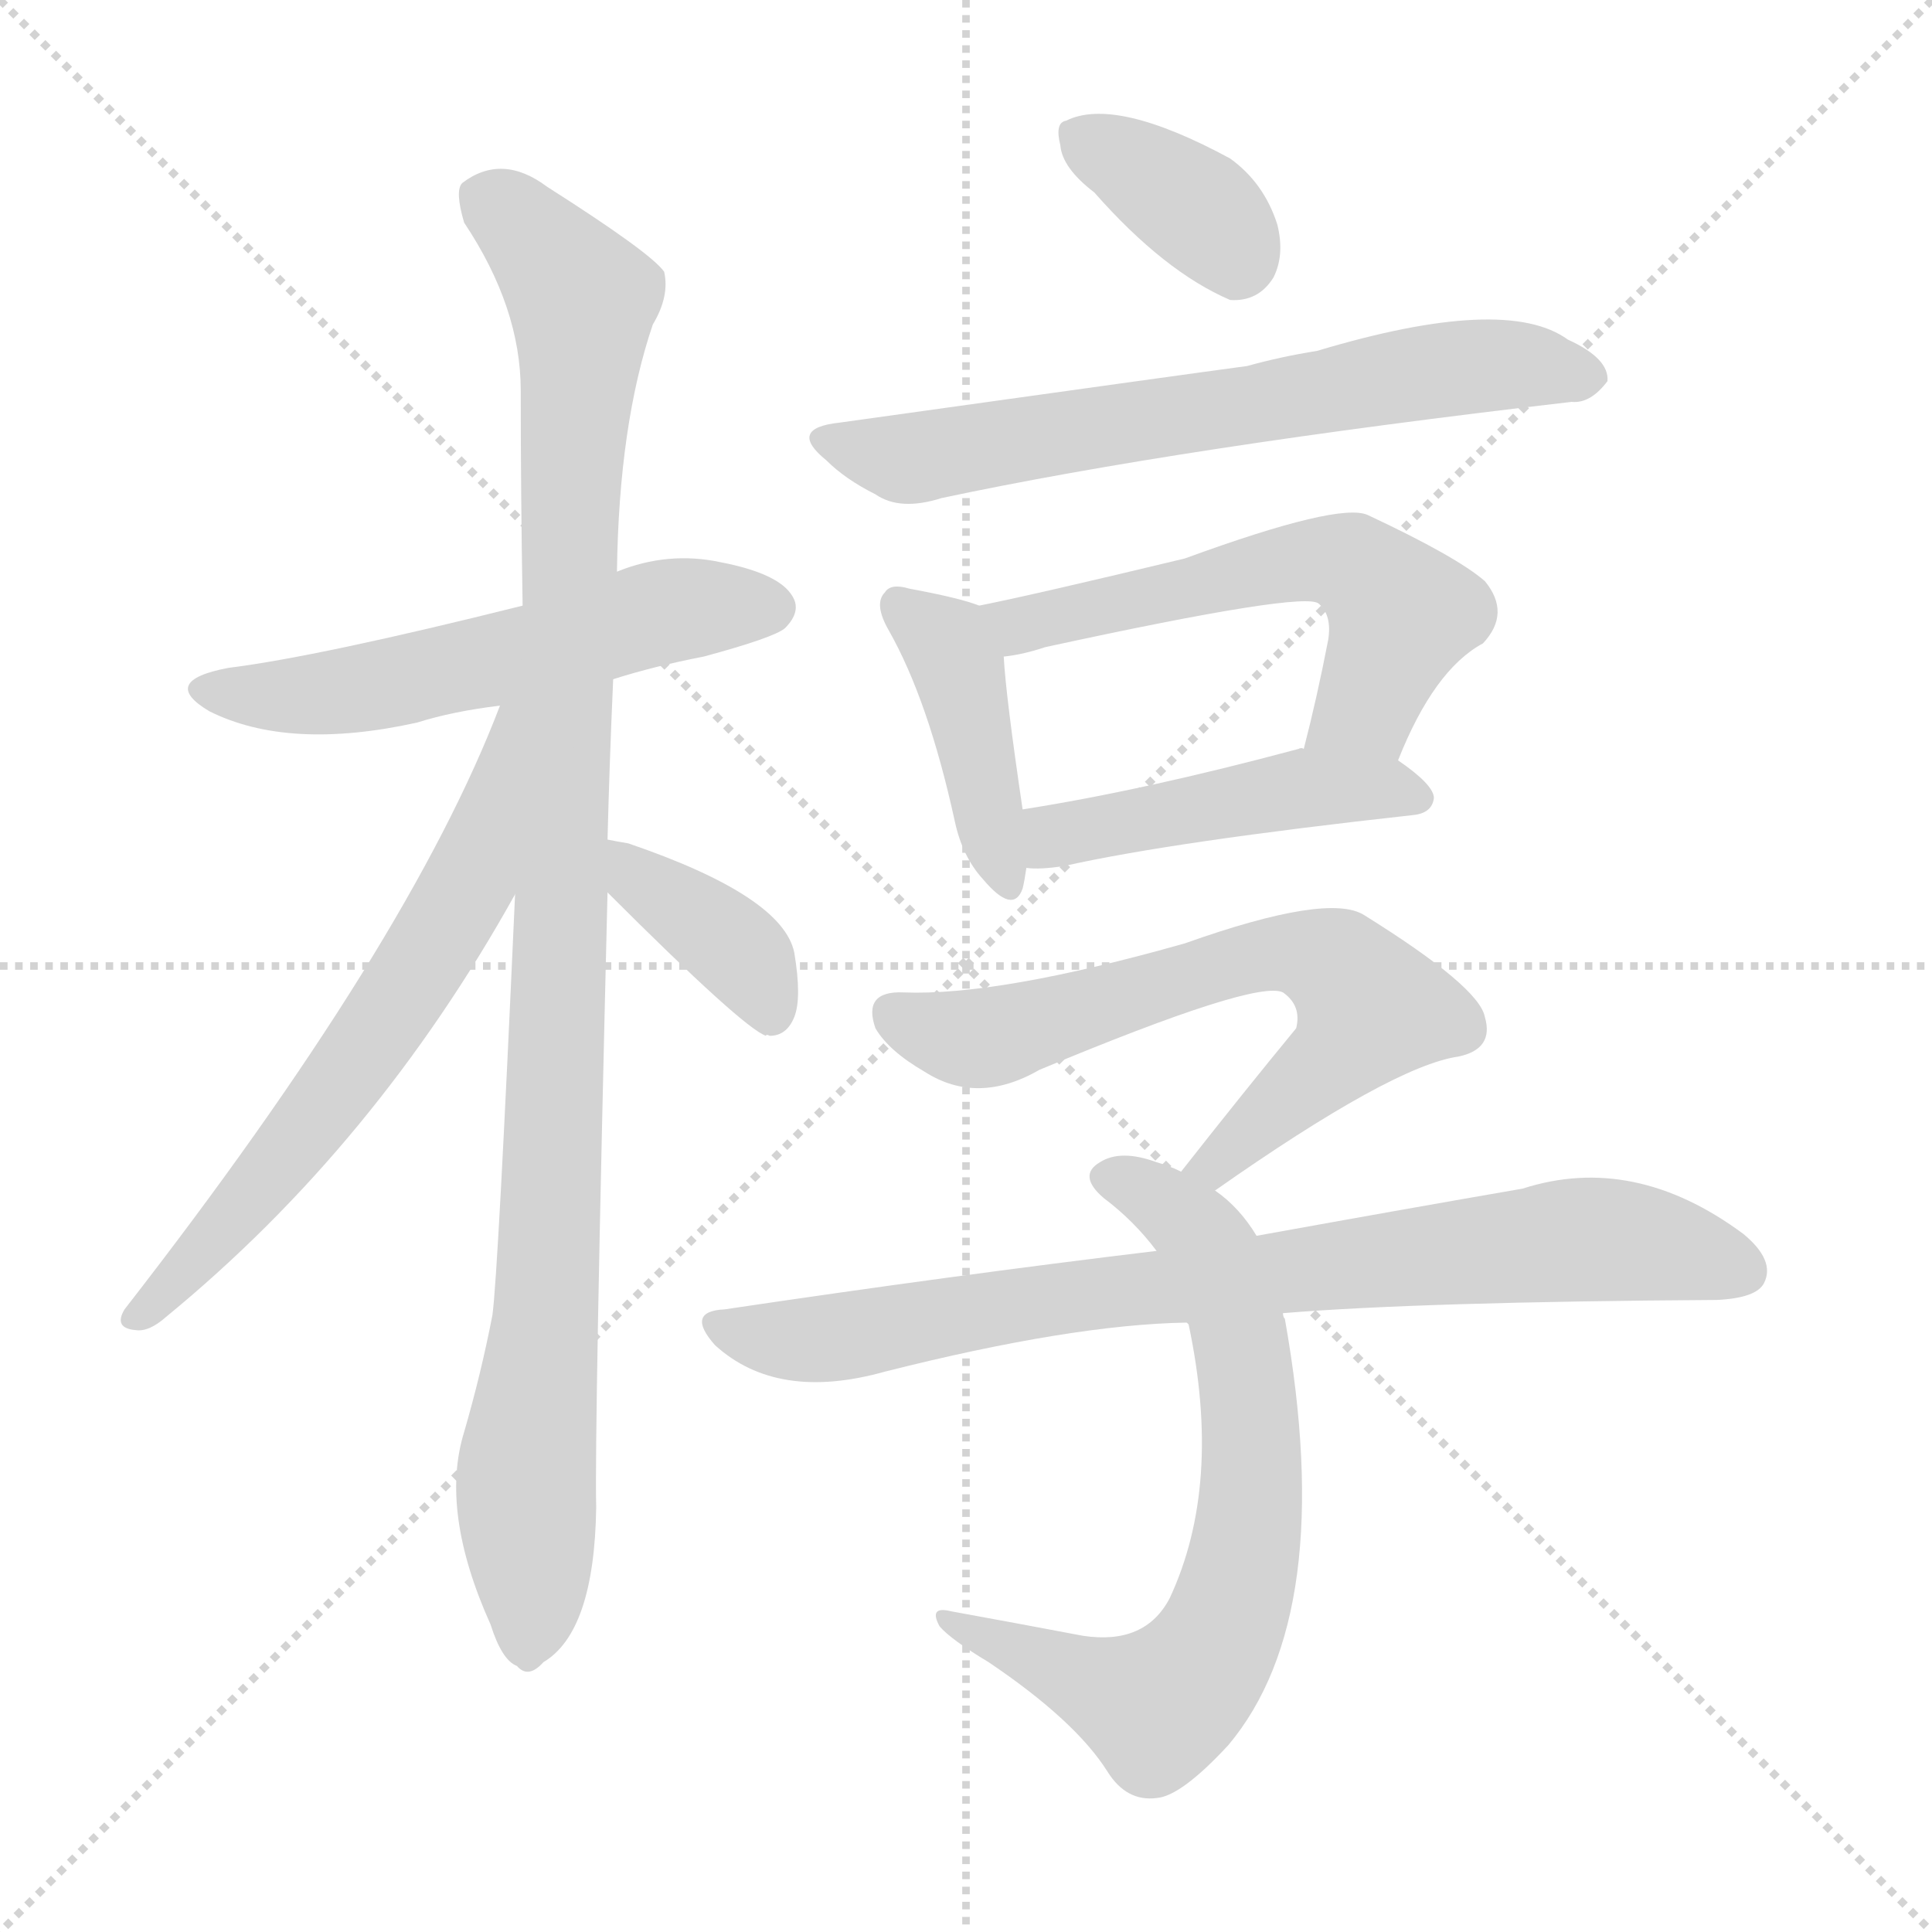
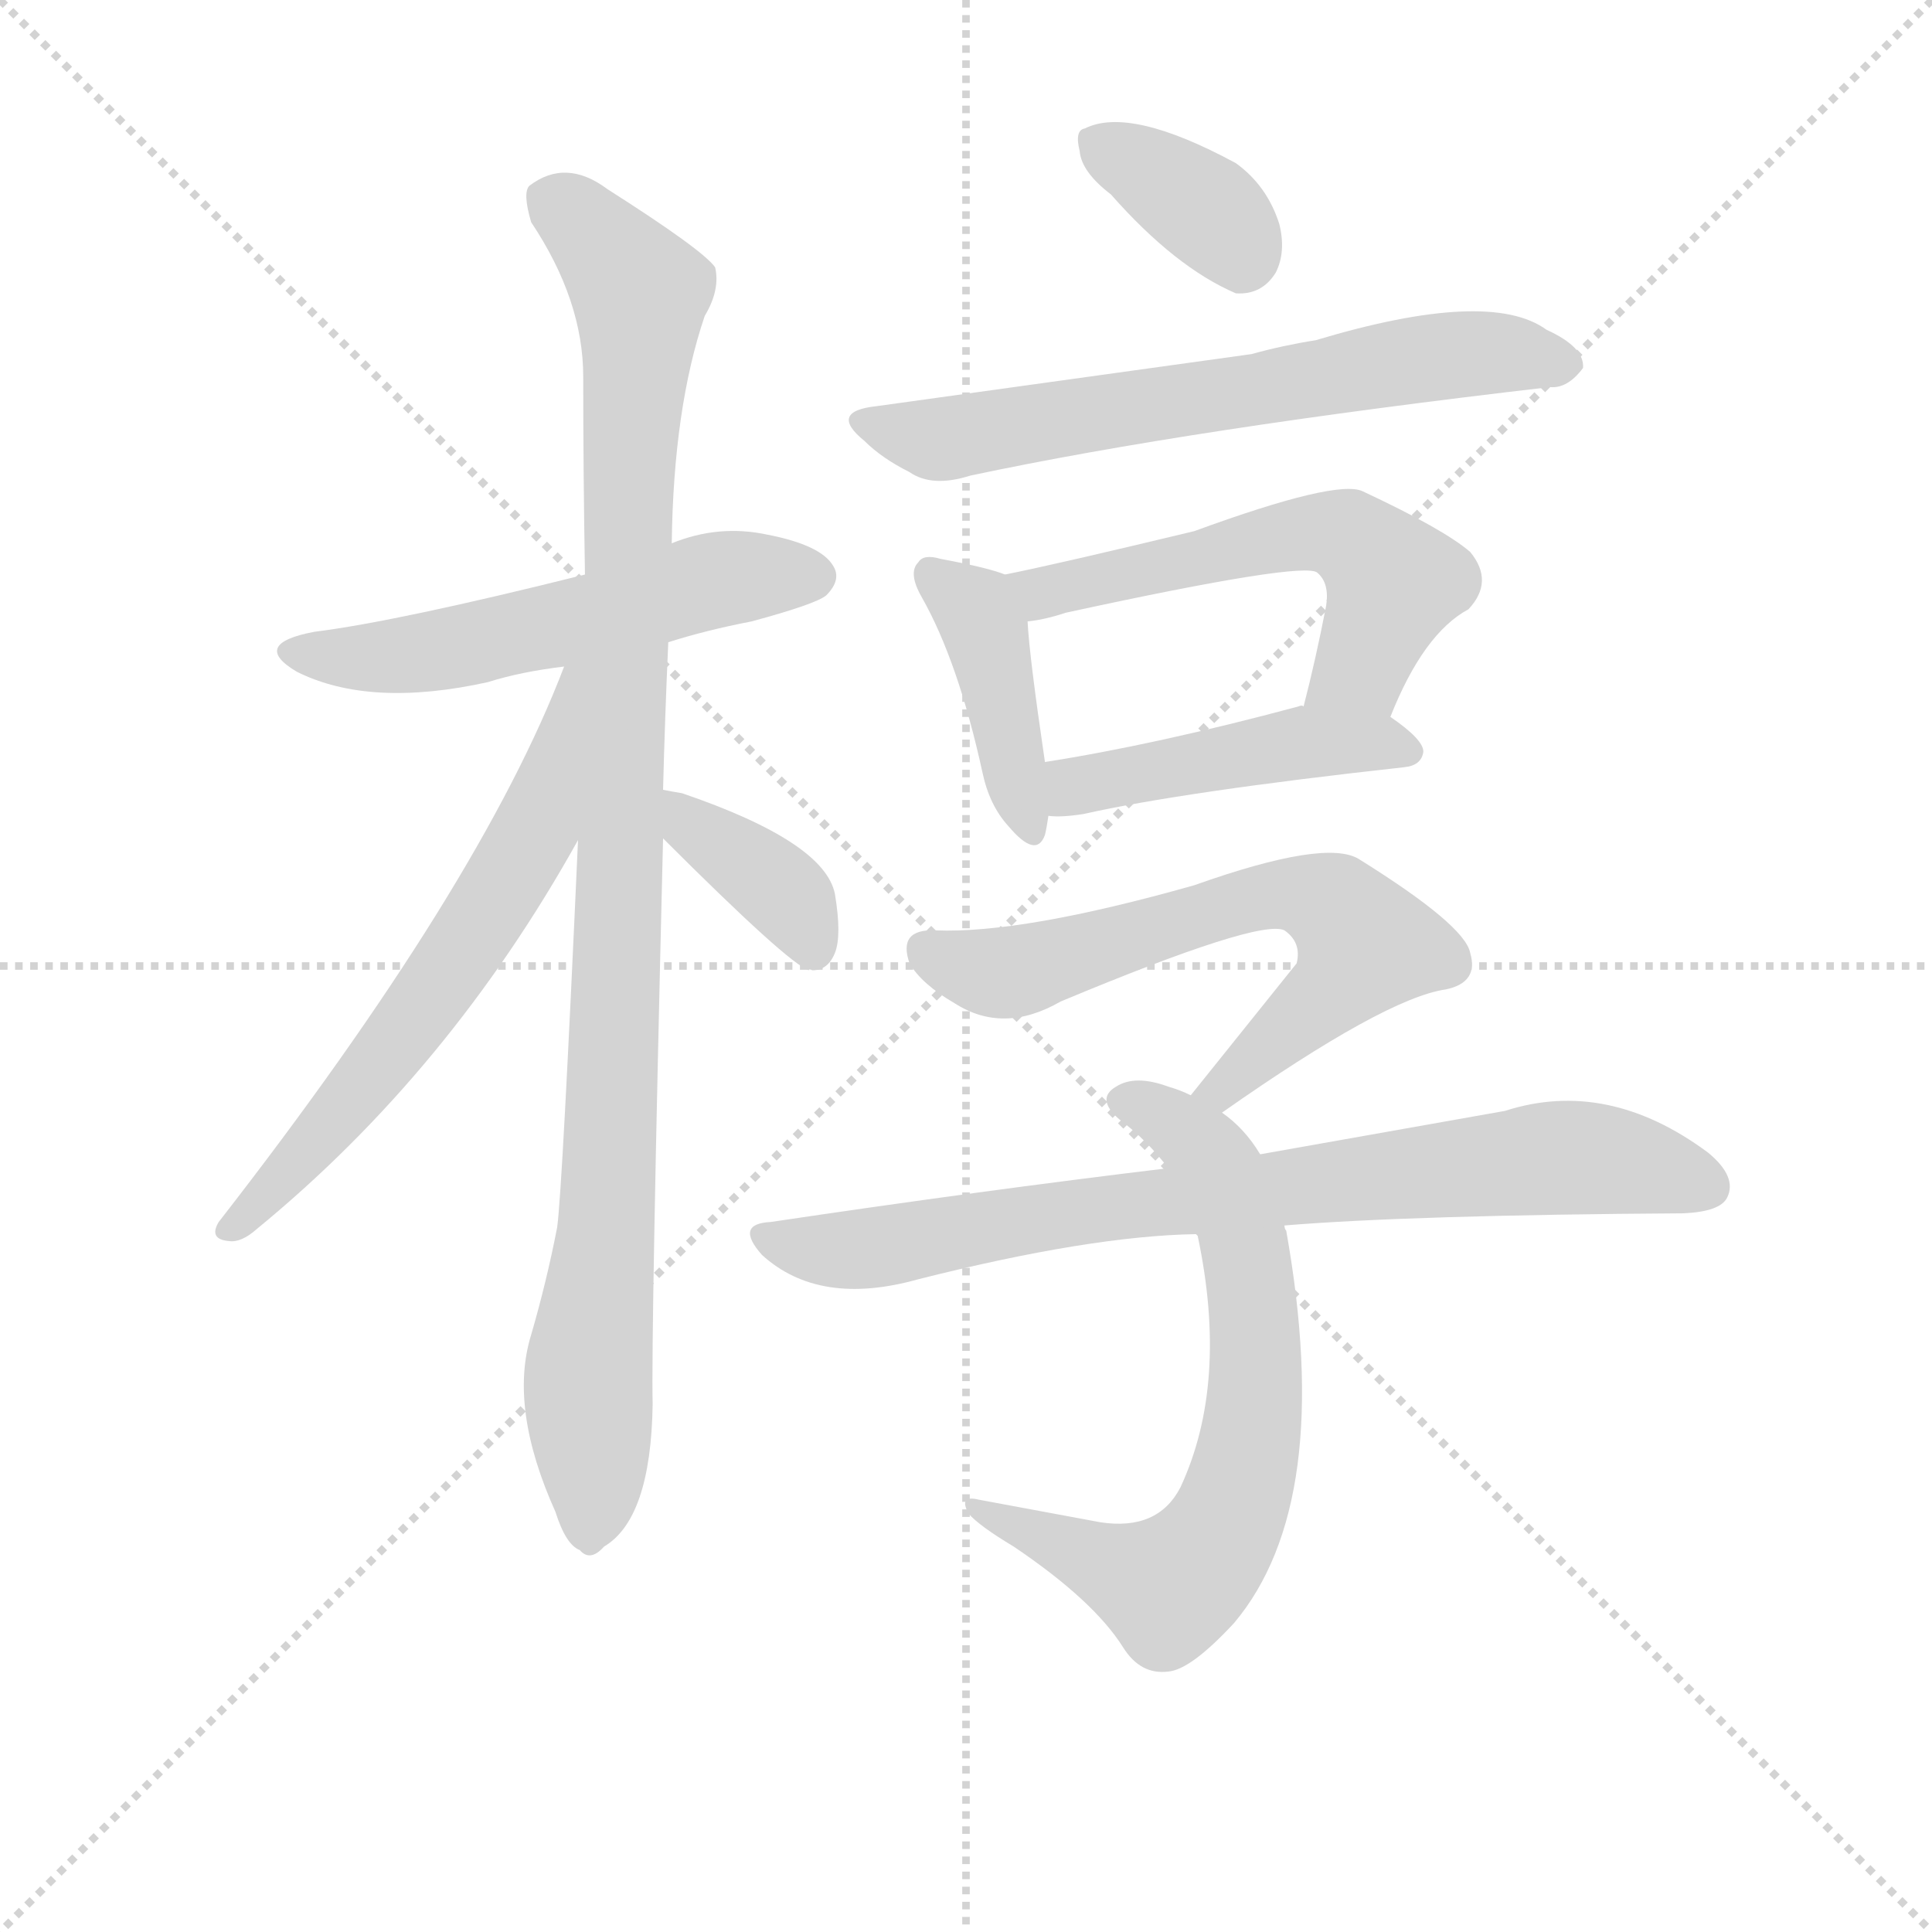
<svg xmlns="http://www.w3.org/2000/svg" version="1.1" viewBox="0 0 1024 1024">
  <g stroke="lightgray" stroke-dasharray="1,1" stroke-width="1" transform="scale(4, 4)">
    <line x1="0" y1="0" x2="256" y2="256" />
    <line x1="256" y1="0" x2="0" y2="256" />
    <line x1="128" y1="0" x2="128" y2="256" />
    <line x1="0" y1="128" x2="256" y2="128" />
  </g>
-   <g transform="scale(1, -1) translate(0, -900)">
+   <g transform="scale(0.92, -0.92) translate(60, -830)">
    <style type="text/css">
      
        @keyframes keyframes0 {
          from {
            stroke: blue;
            stroke-dashoffset: 558;
            stroke-width: 128;
          }
          64% {
            animation-timing-function: step-end;
            stroke: blue;
            stroke-dashoffset: 0;
            stroke-width: 128;
          }
          to {
            stroke: black;
            stroke-width: 1024;
          }
        }
        #make-me-a-hanzi-animation-0 {
          animation: keyframes0 0.704s both;
          animation-delay: 0s;
          animation-timing-function: linear;
        }
      
        @keyframes keyframes1 {
          from {
            stroke: blue;
            stroke-dashoffset: 1043;
            stroke-width: 128;
          }
          77% {
            animation-timing-function: step-end;
            stroke: blue;
            stroke-dashoffset: 0;
            stroke-width: 128;
          }
          to {
            stroke: black;
            stroke-width: 1024;
          }
        }
        #make-me-a-hanzi-animation-1 {
          animation: keyframes1 1.099s both;
          animation-delay: 0.704s;
          animation-timing-function: linear;
        }
      
        @keyframes keyframes2 {
          from {
            stroke: blue;
            stroke-dashoffset: 637;
            stroke-width: 128;
          }
          67% {
            animation-timing-function: step-end;
            stroke: blue;
            stroke-dashoffset: 0;
            stroke-width: 128;
          }
          to {
            stroke: black;
            stroke-width: 1024;
          }
        }
        #make-me-a-hanzi-animation-2 {
          animation: keyframes2 0.768s both;
          animation-delay: 1.803s;
          animation-timing-function: linear;
        }
      
        @keyframes keyframes3 {
          from {
            stroke: blue;
            stroke-dashoffset: 381;
            stroke-width: 128;
          }
          55% {
            animation-timing-function: step-end;
            stroke: blue;
            stroke-dashoffset: 0;
            stroke-width: 128;
          }
          to {
            stroke: black;
            stroke-width: 1024;
          }
        }
        #make-me-a-hanzi-animation-3 {
          animation: keyframes3 0.56s both;
          animation-delay: 2.571s;
          animation-timing-function: linear;
        }
      
        @keyframes keyframes4 {
          from {
            stroke: blue;
            stroke-dashoffset: 362;
            stroke-width: 128;
          }
          54% {
            animation-timing-function: step-end;
            stroke: blue;
            stroke-dashoffset: 0;
            stroke-width: 128;
          }
          to {
            stroke: black;
            stroke-width: 1024;
          }
        }
        #make-me-a-hanzi-animation-4 {
          animation: keyframes4 0.545s both;
          animation-delay: 3.131s;
          animation-timing-function: linear;
        }
      
        @keyframes keyframes5 {
          from {
            stroke: blue;
            stroke-dashoffset: 663;
            stroke-width: 128;
          }
          68% {
            animation-timing-function: step-end;
            stroke: blue;
            stroke-dashoffset: 0;
            stroke-width: 128;
          }
          to {
            stroke: black;
            stroke-width: 1024;
          }
        }
        #make-me-a-hanzi-animation-5 {
          animation: keyframes5 0.79s both;
          animation-delay: 3.676s;
          animation-timing-function: linear;
        }
      
        @keyframes keyframes6 {
          from {
            stroke: blue;
            stroke-dashoffset: 417;
            stroke-width: 128;
          }
          58% {
            animation-timing-function: step-end;
            stroke: blue;
            stroke-dashoffset: 0;
            stroke-width: 128;
          }
          to {
            stroke: black;
            stroke-width: 1024;
          }
        }
        #make-me-a-hanzi-animation-6 {
          animation: keyframes6 0.589s both;
          animation-delay: 4.465s;
          animation-timing-function: linear;
        }
      
        @keyframes keyframes7 {
          from {
            stroke: blue;
            stroke-dashoffset: 572;
            stroke-width: 128;
          }
          65% {
            animation-timing-function: step-end;
            stroke: blue;
            stroke-dashoffset: 0;
            stroke-width: 128;
          }
          to {
            stroke: black;
            stroke-width: 1024;
          }
        }
        #make-me-a-hanzi-animation-7 {
          animation: keyframes7 0.715s both;
          animation-delay: 5.055s;
          animation-timing-function: linear;
        }
      
        @keyframes keyframes8 {
          from {
            stroke: blue;
            stroke-dashoffset: 464;
            stroke-width: 128;
          }
          60% {
            animation-timing-function: step-end;
            stroke: blue;
            stroke-dashoffset: 0;
            stroke-width: 128;
          }
          to {
            stroke: black;
            stroke-width: 1024;
          }
        }
        #make-me-a-hanzi-animation-8 {
          animation: keyframes8 0.628s both;
          animation-delay: 5.77s;
          animation-timing-function: linear;
        }
      
        @keyframes keyframes9 {
          from {
            stroke: blue;
            stroke-dashoffset: 658;
            stroke-width: 128;
          }
          68% {
            animation-timing-function: step-end;
            stroke: blue;
            stroke-dashoffset: 0;
            stroke-width: 128;
          }
          to {
            stroke: black;
            stroke-width: 1024;
          }
        }
        #make-me-a-hanzi-animation-9 {
          animation: keyframes9 0.785s both;
          animation-delay: 6.398s;
          animation-timing-function: linear;
        }
      
        @keyframes keyframes10 {
          from {
            stroke: blue;
            stroke-dashoffset: 700;
            stroke-width: 128;
          }
          69% {
            animation-timing-function: step-end;
            stroke: blue;
            stroke-dashoffset: 0;
            stroke-width: 128;
          }
          to {
            stroke: black;
            stroke-width: 1024;
          }
        }
        #make-me-a-hanzi-animation-10 {
          animation: keyframes10 0.82s both;
          animation-delay: 7.183s;
          animation-timing-function: linear;
        }
      
        @keyframes keyframes11 {
          from {
            stroke: blue;
            stroke-dashoffset: 806;
            stroke-width: 128;
          }
          72% {
            animation-timing-function: step-end;
            stroke: blue;
            stroke-dashoffset: 0;
            stroke-width: 128;
          }
          to {
            stroke: black;
            stroke-width: 1024;
          }
        }
        #make-me-a-hanzi-animation-11 {
          animation: keyframes11 0.906s both;
          animation-delay: 8.003s;
          animation-timing-function: linear;
        }
      
    </style>
-     <path d="M 325 540 Q 347 547 373 552 Q 410 562 416 567 Q 425 576 420 584 Q 413 596 382 602 Q 354 608 327 597 L 277 579 Q 169 552 121 546 Q 84 539 111 523 Q 153 502 221 517 Q 240 523 265 526 L 325 540 Z" fill="lightgray" />
-     <path d="M 322 455 Q 323 495 325 540 L 327 597 Q 328 675 346 728 Q 355 743 352 756 Q 345 766 290 801 Q 266 819 245 803 Q 241 799 246 782 Q 276 737 276 693 Q 276 639 277 579 L 273 426 Q 264 225 261 203 Q 255 172 246 141 Q 233 99 260 39 Q 266 20 274 17 Q 280 10 288 19 Q 315 35 316 101 Q 315 140 322 427 L 322 455 Z" fill="lightgray" />
-     <path d="M 265 526 Q 217 400 66 206 Q 60 196 72 195 Q 79 194 88 202 Q 199 293 273 426 C 344 551 276 554 265 526 Z" fill="lightgray" />
-     <path d="M 322 427 Q 394 355 406 351 Q 406 352 408 351 Q 417 351 421 361 Q 425 371 421 395 Q 415 425 333 453 Q 327 454 322 455 C 293 461 301 448 322 427 Z" fill="lightgray" />
-     <path d="M 580 798 Q 617 756 652 741 Q 667 740 675 753 Q 681 765 677 781 Q 670 803 652 816 Q 591 849 565 836 Q 559 835 562 823 Q 563 811 580 798 Z" fill="lightgray" />
-     <path d="M 445 676 Q 417 673 438 656 Q 448 646 464 638 Q 477 629 499 636 Q 626 663 833 687 Q 843 686 852 698 Q 853 710 831 720 Q 798 744 698 714 Q 679 711 661 706 Q 631 702 445 676 Z" fill="lightgray" />
-     <path d="M 519 579 Q 509 583 482 588 Q 472 591 469 586 Q 463 580 471 566 Q 492 529 506 465 Q 510 446 521 434 Q 537 415 542 429 Q 543 433 544 440 L 542 471 Q 533 532 532 552 C 530 575 530 575 519 579 Z" fill="lightgray" />
-     <path d="M 741 497 Q 760 545 786 559 Q 801 575 787 592 Q 772 605 725 627 Q 710 634 628 604 Q 549 585 519 579 C 490 573 502 547 532 552 Q 542 553 554 557 Q 692 587 699 580 Q 706 574 704 561 Q 698 530 691 503 C 684 474 729 469 741 497 Z" fill="lightgray" />
-     <path d="M 544 440 Q 551 439 564 441 Q 622 454 749 468 Q 759 469 760 477 Q 760 484 741 497 C 725 508 721 507 691 503 Q 690 504 688 503 Q 606 481 542 471 C 512 466 514 441 544 440 Z" fill="lightgray" />
-     <path d="M 644 269 Q 738 335 773 340 Q 792 344 787 361 Q 784 377 723 415 Q 704 427 628 400 Q 529 372 479 374 Q 457 375 464 355 Q 471 343 490 332 Q 518 314 551 333 Q 666 381 680 374 Q 690 367 687 355 Q 659 321 626 279 C 607 255 619 252 644 269 Z" fill="lightgray" />
-     <path d="M 629 199 L 630 198 Q 648 113 620 53 Q 607 28 574 33 Q 537 40 504 46 Q 492 49 498 38 Q 504 31 524 19 Q 570 -12 587 -39 Q 597 -55 613 -53 Q 626 -52 651 -25 Q 709 44 681 201 Q 680 202 680 204 L 666 245 Q 657 260 644 269 L 626 279 Q 620 282 613 284 Q 594 291 583 284 Q 571 277 585 265 Q 601 253 613 237 L 629 199 Z" fill="lightgray" />
-     <path d="M 680 204 Q 753 210 910 211 Q 931 212 935 220 Q 941 232 924 246 Q 866 289 807 270 Q 749 260 666 245 L 613 237 Q 505 224 384 206 Q 363 205 379 187 Q 412 157 469 173 Q 568 198 629 199 L 680 204 Z" fill="lightgray" />
+     <path d="M 325 460 Q 347 467 373 472 Q 410 482 416 487 Q 425 496 420 504 Q 413 516 382 522 Q 354 528 327 517 L 277 499 Q 169 472 121 466 Q 84 459 111 443 Q 153 422 221 437 Q 240 443 265 446 L 325 460 Z" fill="lightgray" />
+     <path d="M 322 375 Q 323 415 325 460 L 327 517 Q 328 595 346 648 Q 355 663 352 676 Q 345 686 290 721 Q 266 739 245 723 Q 241 719 246 702 Q 276 657 276 613 Q 276 559 277 499 L 273 346 Q 264 145 261 123 Q 255 92 246 61 Q 233 19 260 -41 Q 266 -60 274 -63 Q 280 -70 288 -61 Q 315 -45 316 21 Q 315 60 322 347 L 322 375 Z" fill="lightgray" />
+     <path d="M 265 446 Q 217 320 66 126 Q 60 116 72 115 Q 79 114 88 122 Q 199 213 273 346 C 344 471 276 474 265 446 Z" fill="lightgray" />
+     <path d="M 322 347 Q 394 275 406 271 Q 406 272 408 271 Q 417 271 421 281 Q 425 291 421 315 Q 415 345 333 373 Q 327 374 322 375 C 293 381 301 368 322 347 Z" fill="lightgray" />
+     <path d="M 580 718 Q 617 676 652 661 Q 667 660 675 673 Q 681 685 677 701 Q 670 723 652 736 Q 591 769 565 756 Q 559 755 562 743 Q 563 731 580 718 Z" fill="lightgray" />
+     <path d="M 445 596 Q 417 593 438 576 Q 448 566 464 558 Q 477 549 499 556 Q 626 583 833 607 Q 843 606 852 618 Q 853 630 831 640 Q 798 664 698 634 Q 679 631 661 626 L 445 596 Z" fill="lightgray" />
+     <path d="M 519 499 Q 509 503 482 508 Q 472 511 469 506 Q 463 500 471 486 Q 492 449 506 385 Q 510 366 521 354 Q 537 335 542 349 Q 543 353 544 360 L 542 391 Q 533 452 532 472 C 530 495 530 495 519 499 Z" fill="lightgray" />
+     <path d="M 741 417 Q 760 465 786 479 Q 801 495 787 512 Q 772 525 725 547 Q 710 554 628 524 Q 549 505 519 499 C 490 493 502 467 532 472 Q 542 473 554 477 Q 692 507 699 500 Q 706 494 704 481 Q 698 450 691 423 C 684 394 729 389 741 417 Z" fill="lightgray" />
+     <path d="M 544 360 Q 551 359 564 361 Q 622 374 749 388 Q 759 389 760 397 Q 760 404 741 417 C 725 428 721 427 691 423 Q 690 424 688 423 Q 606 401 542 391 C 512 386 514 361 544 360 Z" fill="lightgray" />
+     <path d="M 644 189 Q 738 255 773 260 Q 792 264 787 281 Q 784 297 723 335 Q 704 347 628 320 Q 529 292 479 294 Q 457 295 464 275 Q 471 263 490 252 Q 518 234 551 253 Q 666 301 680 294 Q 690 287 687 275 L 626 199 C 607 176 619 172 644 189 Z" fill="lightgray" />
+     <path d="M 629 119 L 630 118 Q 648 33 620 -27 Q 607 -52 574 -47 L 504 -34 Q 492 -31 498 -42 Q 504 -49 524 -61 Q 570 -92 587 -119 Q 597 -135 613 -133 Q 626 -132 651 -105 Q 709 -36 681 121 Q 680 122 680 124 L 666 165 Q 657 180 644 189 L 626 199 Q 620 202 613 204 Q 594 211 583 204 Q 571 197 585 185 Q 601 173 613 157 L 629 119 Z" fill="lightgray" />
+     <path d="M 680 124 Q 753 130 910 131 Q 931 132 935 140 Q 941 152 924 166 Q 866 209 807 190 L 666 165 L 613 157 Q 505 144 384 126 Q 363 125 379 107 Q 412 77 469 93 Q 568 118 629 119 L 680 124 Z" fill="lightgray" />
    <clipPath id="make-me-a-hanzi-clip-0">
-       <path d="M 325 540 Q 347 547 373 552 Q 410 562 416 567 Q 425 576 420 584 Q 413 596 382 602 Q 354 608 327 597 L 277 579 Q 169 552 121 546 Q 84 539 111 523 Q 153 502 221 517 Q 240 523 265 526 L 325 540 Z" />
-     </clipPath>
-     <path clip-path="url(#make-me-a-hanzi-clip-0)" d="M 113 536 L 147 530 L 191 534 L 342 574 L 409 578" fill="none" id="make-me-a-hanzi-animation-0" stroke-dasharray="430 860" stroke-linecap="round" />
+       <path d="M 325 460 Q 347 467 373 472 Q 410 482 416 487 Q 425 496 420 504 Q 413 516 382 522 Q 354 528 327 517 L 277 499 Q 169 472 121 466 Q 84 459 111 443 Q 153 422 221 437 Q 240 443 265 446 L 325 460 Z" />
+     </clipPath>
+     <path clip-path="url(#make-me-a-hanzi-clip-0)" d="M 113 456 L 147 450 L 191 454 L 342 494 L 409 498" fill="none" id="make-me-a-hanzi-animation-0" stroke-dasharray="430 860" stroke-linecap="round" />
    <clipPath id="make-me-a-hanzi-clip-1">
-       <path d="M 322 455 Q 323 495 325 540 L 327 597 Q 328 675 346 728 Q 355 743 352 756 Q 345 766 290 801 Q 266 819 245 803 Q 241 799 246 782 Q 276 737 276 693 Q 276 639 277 579 L 273 426 Q 264 225 261 203 Q 255 172 246 141 Q 233 99 260 39 Q 266 20 274 17 Q 280 10 288 19 Q 315 35 316 101 Q 315 140 322 427 L 322 455 Z" />
-     </clipPath>
-     <path clip-path="url(#make-me-a-hanzi-clip-1)" d="M 257 796 L 285 772 L 309 733 L 291 219 L 279 127 L 279 30" fill="none" id="make-me-a-hanzi-animation-1" stroke-dasharray="915 1830" stroke-linecap="round" />
+       <path d="M 322 375 Q 323 415 325 460 L 327 517 Q 328 595 346 648 Q 355 663 352 676 Q 345 686 290 721 Q 266 739 245 723 Q 241 719 246 702 Q 276 657 276 613 Q 276 559 277 499 L 273 346 Q 264 145 261 123 Q 255 92 246 61 Q 233 19 260 -41 Q 266 -60 274 -63 Q 280 -70 288 -61 Q 315 -45 316 21 Q 315 60 322 347 L 322 375 Z" />
+     </clipPath>
+     <path clip-path="url(#make-me-a-hanzi-clip-1)" d="M 257 716 L 285 692 L 309 653 L 291 139 L 279 47 L 279 -50" fill="none" id="make-me-a-hanzi-animation-1" stroke-dasharray="915 1830" stroke-linecap="round" />
    <clipPath id="make-me-a-hanzi-clip-2">
-       <path d="M 265 526 Q 217 400 66 206 Q 60 196 72 195 Q 79 194 88 202 Q 199 293 273 426 C 344 551 276 554 265 526 Z" />
-     </clipPath>
-     <path clip-path="url(#make-me-a-hanzi-clip-2)" d="M 272 521 L 250 434 L 232 403 L 165 305 L 74 203" fill="none" id="make-me-a-hanzi-animation-2" stroke-dasharray="509 1018" stroke-linecap="round" />
+       <path d="M 265 446 Q 217 320 66 126 Q 60 116 72 115 Q 79 114 88 122 Q 199 213 273 346 C 344 471 276 474 265 446 Z" />
+     </clipPath>
+     <path clip-path="url(#make-me-a-hanzi-clip-2)" d="M 272 441 L 250 354 L 232 323 L 165 225 L 74 123" fill="none" id="make-me-a-hanzi-animation-2" stroke-dasharray="509 1018" stroke-linecap="round" />
    <clipPath id="make-me-a-hanzi-clip-3">
-       <path d="M 322 427 Q 394 355 406 351 Q 406 352 408 351 Q 417 351 421 361 Q 425 371 421 395 Q 415 425 333 453 Q 327 454 322 455 C 293 461 301 448 322 427 Z" />
-     </clipPath>
-     <path clip-path="url(#make-me-a-hanzi-clip-3)" d="M 326 448 L 396 390 L 407 358" fill="none" id="make-me-a-hanzi-animation-3" stroke-dasharray="253 506" stroke-linecap="round" />
+       <path d="M 322 347 Q 394 275 406 271 Q 406 272 408 271 Q 417 271 421 281 Q 425 291 421 315 Q 415 345 333 373 Q 327 374 322 375 C 293 381 301 368 322 347 Z" />
+     </clipPath>
+     <path clip-path="url(#make-me-a-hanzi-clip-3)" d="M 326 368 L 396 310 L 407 278" fill="none" id="make-me-a-hanzi-animation-3" stroke-dasharray="253 506" stroke-linecap="round" />
    <clipPath id="make-me-a-hanzi-clip-4">
-       <path d="M 580 798 Q 617 756 652 741 Q 667 740 675 753 Q 681 765 677 781 Q 670 803 652 816 Q 591 849 565 836 Q 559 835 562 823 Q 563 811 580 798 Z" />
-     </clipPath>
-     <path clip-path="url(#make-me-a-hanzi-clip-4)" d="M 573 827 L 631 792 L 655 762" fill="none" id="make-me-a-hanzi-animation-4" stroke-dasharray="234 468" stroke-linecap="round" />
+       <path d="M 580 718 Q 617 676 652 661 Q 667 660 675 673 Q 681 685 677 701 Q 670 723 652 736 Q 591 769 565 756 Q 559 755 562 743 Q 563 731 580 718 Z" />
+     </clipPath>
+     <path clip-path="url(#make-me-a-hanzi-clip-4)" d="M 573 747 L 631 712 L 655 682" fill="none" id="make-me-a-hanzi-animation-4" stroke-dasharray="234 468" stroke-linecap="round" />
    <clipPath id="make-me-a-hanzi-clip-5">
-       <path d="M 445 676 Q 417 673 438 656 Q 448 646 464 638 Q 477 629 499 636 Q 626 663 833 687 Q 843 686 852 698 Q 853 710 831 720 Q 798 744 698 714 Q 679 711 661 706 Q 631 702 445 676 Z" />
-     </clipPath>
-     <path clip-path="url(#make-me-a-hanzi-clip-5)" d="M 440 667 L 478 657 L 753 703 L 794 707 L 841 700" fill="none" id="make-me-a-hanzi-animation-5" stroke-dasharray="535 1070" stroke-linecap="round" />
+       <path d="M 445 596 Q 417 593 438 576 Q 448 566 464 558 Q 477 549 499 556 Q 626 583 833 607 Q 843 606 852 618 Q 853 630 831 640 Q 798 664 698 634 Q 679 631 661 626 L 445 596 Z" />
+     </clipPath>
+     <path clip-path="url(#make-me-a-hanzi-clip-5)" d="M 440 587 L 478 577 L 753 623 L 794 627 L 841 620" fill="none" id="make-me-a-hanzi-animation-5" stroke-dasharray="535 1070" stroke-linecap="round" />
    <clipPath id="make-me-a-hanzi-clip-6">
-       <path d="M 519 579 Q 509 583 482 588 Q 472 591 469 586 Q 463 580 471 566 Q 492 529 506 465 Q 510 446 521 434 Q 537 415 542 429 Q 543 433 544 440 L 542 471 Q 533 532 532 552 C 530 575 530 575 519 579 Z" />
-     </clipPath>
-     <path clip-path="url(#make-me-a-hanzi-clip-6)" d="M 477 579 L 502 559 L 532 434" fill="none" id="make-me-a-hanzi-animation-6" stroke-dasharray="289 578" stroke-linecap="round" />
+       <path d="M 519 499 Q 509 503 482 508 Q 472 511 469 506 Q 463 500 471 486 Q 492 449 506 385 Q 510 366 521 354 Q 537 335 542 349 Q 543 353 544 360 L 542 391 Q 533 452 532 472 C 530 495 530 495 519 499 Z" />
+     </clipPath>
+     <path clip-path="url(#make-me-a-hanzi-clip-6)" d="M 477 499 L 502 479 L 532 354" fill="none" id="make-me-a-hanzi-animation-6" stroke-dasharray="289 578" stroke-linecap="round" />
    <clipPath id="make-me-a-hanzi-clip-7">
-       <path d="M 741 497 Q 760 545 786 559 Q 801 575 787 592 Q 772 605 725 627 Q 710 634 628 604 Q 549 585 519 579 C 490 573 502 547 532 552 Q 542 553 554 557 Q 692 587 699 580 Q 706 574 704 561 Q 698 530 691 503 C 684 474 729 469 741 497 Z" />
-     </clipPath>
-     <path clip-path="url(#make-me-a-hanzi-clip-7)" d="M 525 574 L 544 569 L 686 602 L 716 601 L 743 574 L 724 526 L 698 509" fill="none" id="make-me-a-hanzi-animation-7" stroke-dasharray="444 888" stroke-linecap="round" />
+       <path d="M 741 417 Q 760 465 786 479 Q 801 495 787 512 Q 772 525 725 547 Q 710 554 628 524 Q 549 505 519 499 C 490 493 502 467 532 472 Q 542 473 554 477 Q 692 507 699 500 Q 706 494 704 481 Q 698 450 691 423 C 684 394 729 389 741 417 Z" />
+     </clipPath>
+     <path clip-path="url(#make-me-a-hanzi-clip-7)" d="M 525 494 L 544 489 L 686 522 L 716 521 L 743 494 L 724 446 L 698 429" fill="none" id="make-me-a-hanzi-animation-7" stroke-dasharray="444 888" stroke-linecap="round" />
    <clipPath id="make-me-a-hanzi-clip-8">
-       <path d="M 544 440 Q 551 439 564 441 Q 622 454 749 468 Q 759 469 760 477 Q 760 484 741 497 C 725 508 721 507 691 503 Q 690 504 688 503 Q 606 481 542 471 C 512 466 514 441 544 440 Z" />
-     </clipPath>
-     <path clip-path="url(#make-me-a-hanzi-clip-8)" d="M 548 448 L 564 458 L 685 482 L 751 477" fill="none" id="make-me-a-hanzi-animation-8" stroke-dasharray="336 672" stroke-linecap="round" />
+       <path d="M 544 360 Q 551 359 564 361 Q 622 374 749 388 Q 759 389 760 397 Q 760 404 741 417 C 725 428 721 427 691 423 Q 690 424 688 423 Q 606 401 542 391 C 512 386 514 361 544 360 Z" />
+     </clipPath>
+     <path clip-path="url(#make-me-a-hanzi-clip-8)" d="M 548 368 L 564 378 L 685 402 L 751 397" fill="none" id="make-me-a-hanzi-animation-8" stroke-dasharray="336 672" stroke-linecap="round" />
    <clipPath id="make-me-a-hanzi-clip-9">
-       <path d="M 644 269 Q 738 335 773 340 Q 792 344 787 361 Q 784 377 723 415 Q 704 427 628 400 Q 529 372 479 374 Q 457 375 464 355 Q 471 343 490 332 Q 518 314 551 333 Q 666 381 680 374 Q 690 367 687 355 Q 659 321 626 279 C 607 255 619 252 644 269 Z" />
-     </clipPath>
-     <path clip-path="url(#make-me-a-hanzi-clip-9)" d="M 474 362 L 515 349 L 662 393 L 693 394 L 715 383 L 727 366 L 716 349 L 645 282 L 634 282" fill="none" id="make-me-a-hanzi-animation-9" stroke-dasharray="530 1060" stroke-linecap="round" />
+       <path d="M 644 189 Q 738 255 773 260 Q 792 264 787 281 Q 784 297 723 335 Q 704 347 628 320 Q 529 292 479 294 Q 457 295 464 275 Q 471 263 490 252 Q 518 234 551 253 Q 666 301 680 294 Q 690 287 687 275 L 626 199 C 607 176 619 172 644 189 Z" />
+     </clipPath>
+     <path clip-path="url(#make-me-a-hanzi-clip-9)" d="M 474 282 L 515 269 L 662 313 L 693 314 L 715 303 L 727 286 L 716 269 L 645 202 L 634 202" fill="none" id="make-me-a-hanzi-animation-9" stroke-dasharray="530 1060" stroke-linecap="round" />
    <clipPath id="make-me-a-hanzi-clip-10">
-       <path d="M 629 199 L 630 198 Q 648 113 620 53 Q 607 28 574 33 Q 537 40 504 46 Q 492 49 498 38 Q 504 31 524 19 Q 570 -12 587 -39 Q 597 -55 613 -53 Q 626 -52 651 -25 Q 709 44 681 201 Q 680 202 680 204 L 666 245 Q 657 260 644 269 L 626 279 Q 620 282 613 284 Q 594 291 583 284 Q 571 277 585 265 Q 601 253 613 237 L 629 199 Z" />
-     </clipPath>
-     <path clip-path="url(#make-me-a-hanzi-clip-10)" d="M 588 275 L 602 272 L 634 248 L 655 203 L 664 114 L 651 45 L 637 17 L 614 -5 L 505 39" fill="none" id="make-me-a-hanzi-animation-10" stroke-dasharray="572 1144" stroke-linecap="round" />
+       <path d="M 629 119 L 630 118 Q 648 33 620 -27 Q 607 -52 574 -47 L 504 -34 Q 492 -31 498 -42 Q 504 -49 524 -61 Q 570 -92 587 -119 Q 597 -135 613 -133 Q 626 -132 651 -105 Q 709 -36 681 121 Q 680 122 680 124 L 666 165 Q 657 180 644 189 L 626 199 Q 620 202 613 204 Q 594 211 583 204 Q 571 197 585 185 Q 601 173 613 157 L 629 119 Z" />
+     </clipPath>
+     <path clip-path="url(#make-me-a-hanzi-clip-10)" d="M 588 195 L 602 192 L 634 168 L 655 123 L 664 34 L 651 -35 L 637 -63 L 614 -85 L 505 -41" fill="none" id="make-me-a-hanzi-animation-10" stroke-dasharray="572 1144" stroke-linecap="round" />
    <clipPath id="make-me-a-hanzi-clip-11">
-       <path d="M 680 204 Q 753 210 910 211 Q 931 212 935 220 Q 941 232 924 246 Q 866 289 807 270 Q 749 260 666 245 L 613 237 Q 505 224 384 206 Q 363 205 379 187 Q 412 157 469 173 Q 568 198 629 199 L 680 204 Z" />
-     </clipPath>
-     <path clip-path="url(#make-me-a-hanzi-clip-11)" d="M 381 197 L 404 190 L 455 192 L 549 211 L 833 243 L 877 240 L 924 226" fill="none" id="make-me-a-hanzi-animation-11" stroke-dasharray="678 1356" stroke-linecap="round" />
+       <path d="M 680 124 Q 753 130 910 131 Q 931 132 935 140 Q 941 152 924 166 Q 866 209 807 190 L 666 165 L 613 157 Q 505 144 384 126 Q 363 125 379 107 Q 412 77 469 93 Q 568 118 629 119 L 680 124 Z" />
+     </clipPath>
+     <path clip-path="url(#make-me-a-hanzi-clip-11)" d="M 381 117 L 404 110 L 455 112 L 549 131 L 833 163 L 877 160 L 924 146" fill="none" id="make-me-a-hanzi-animation-11" stroke-dasharray="678 1356" stroke-linecap="round" />
  </g>
</svg>
